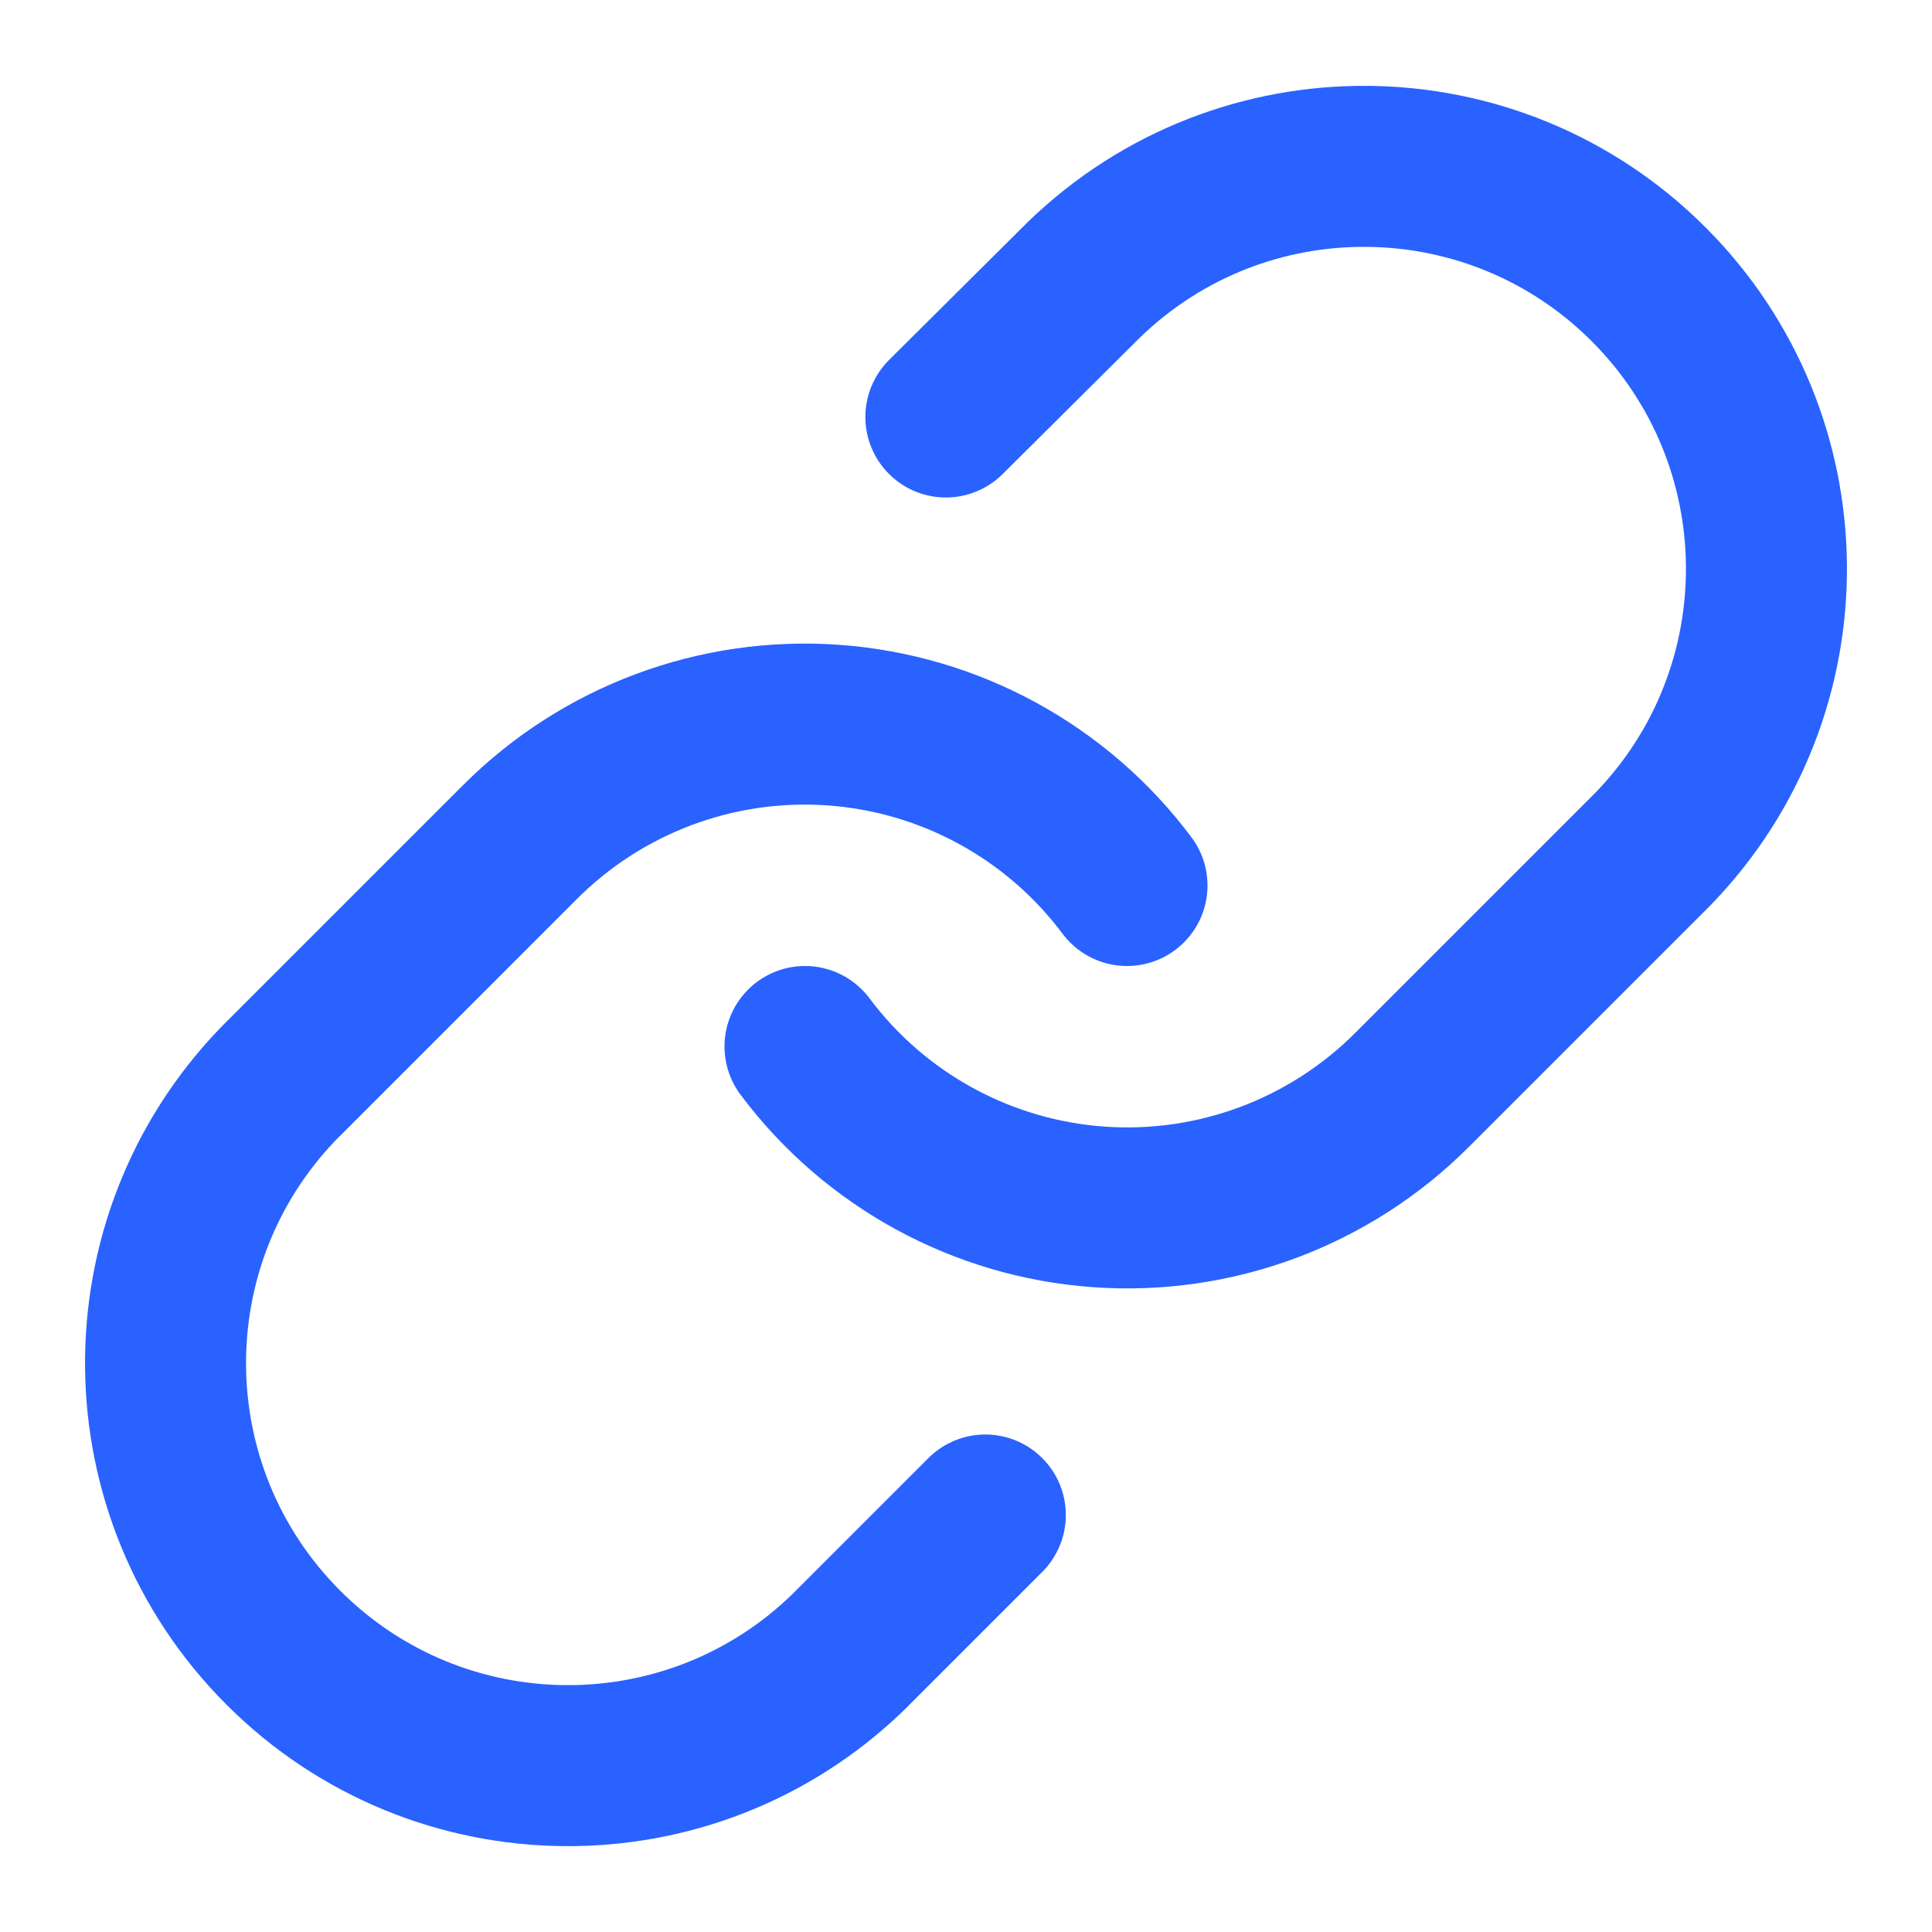
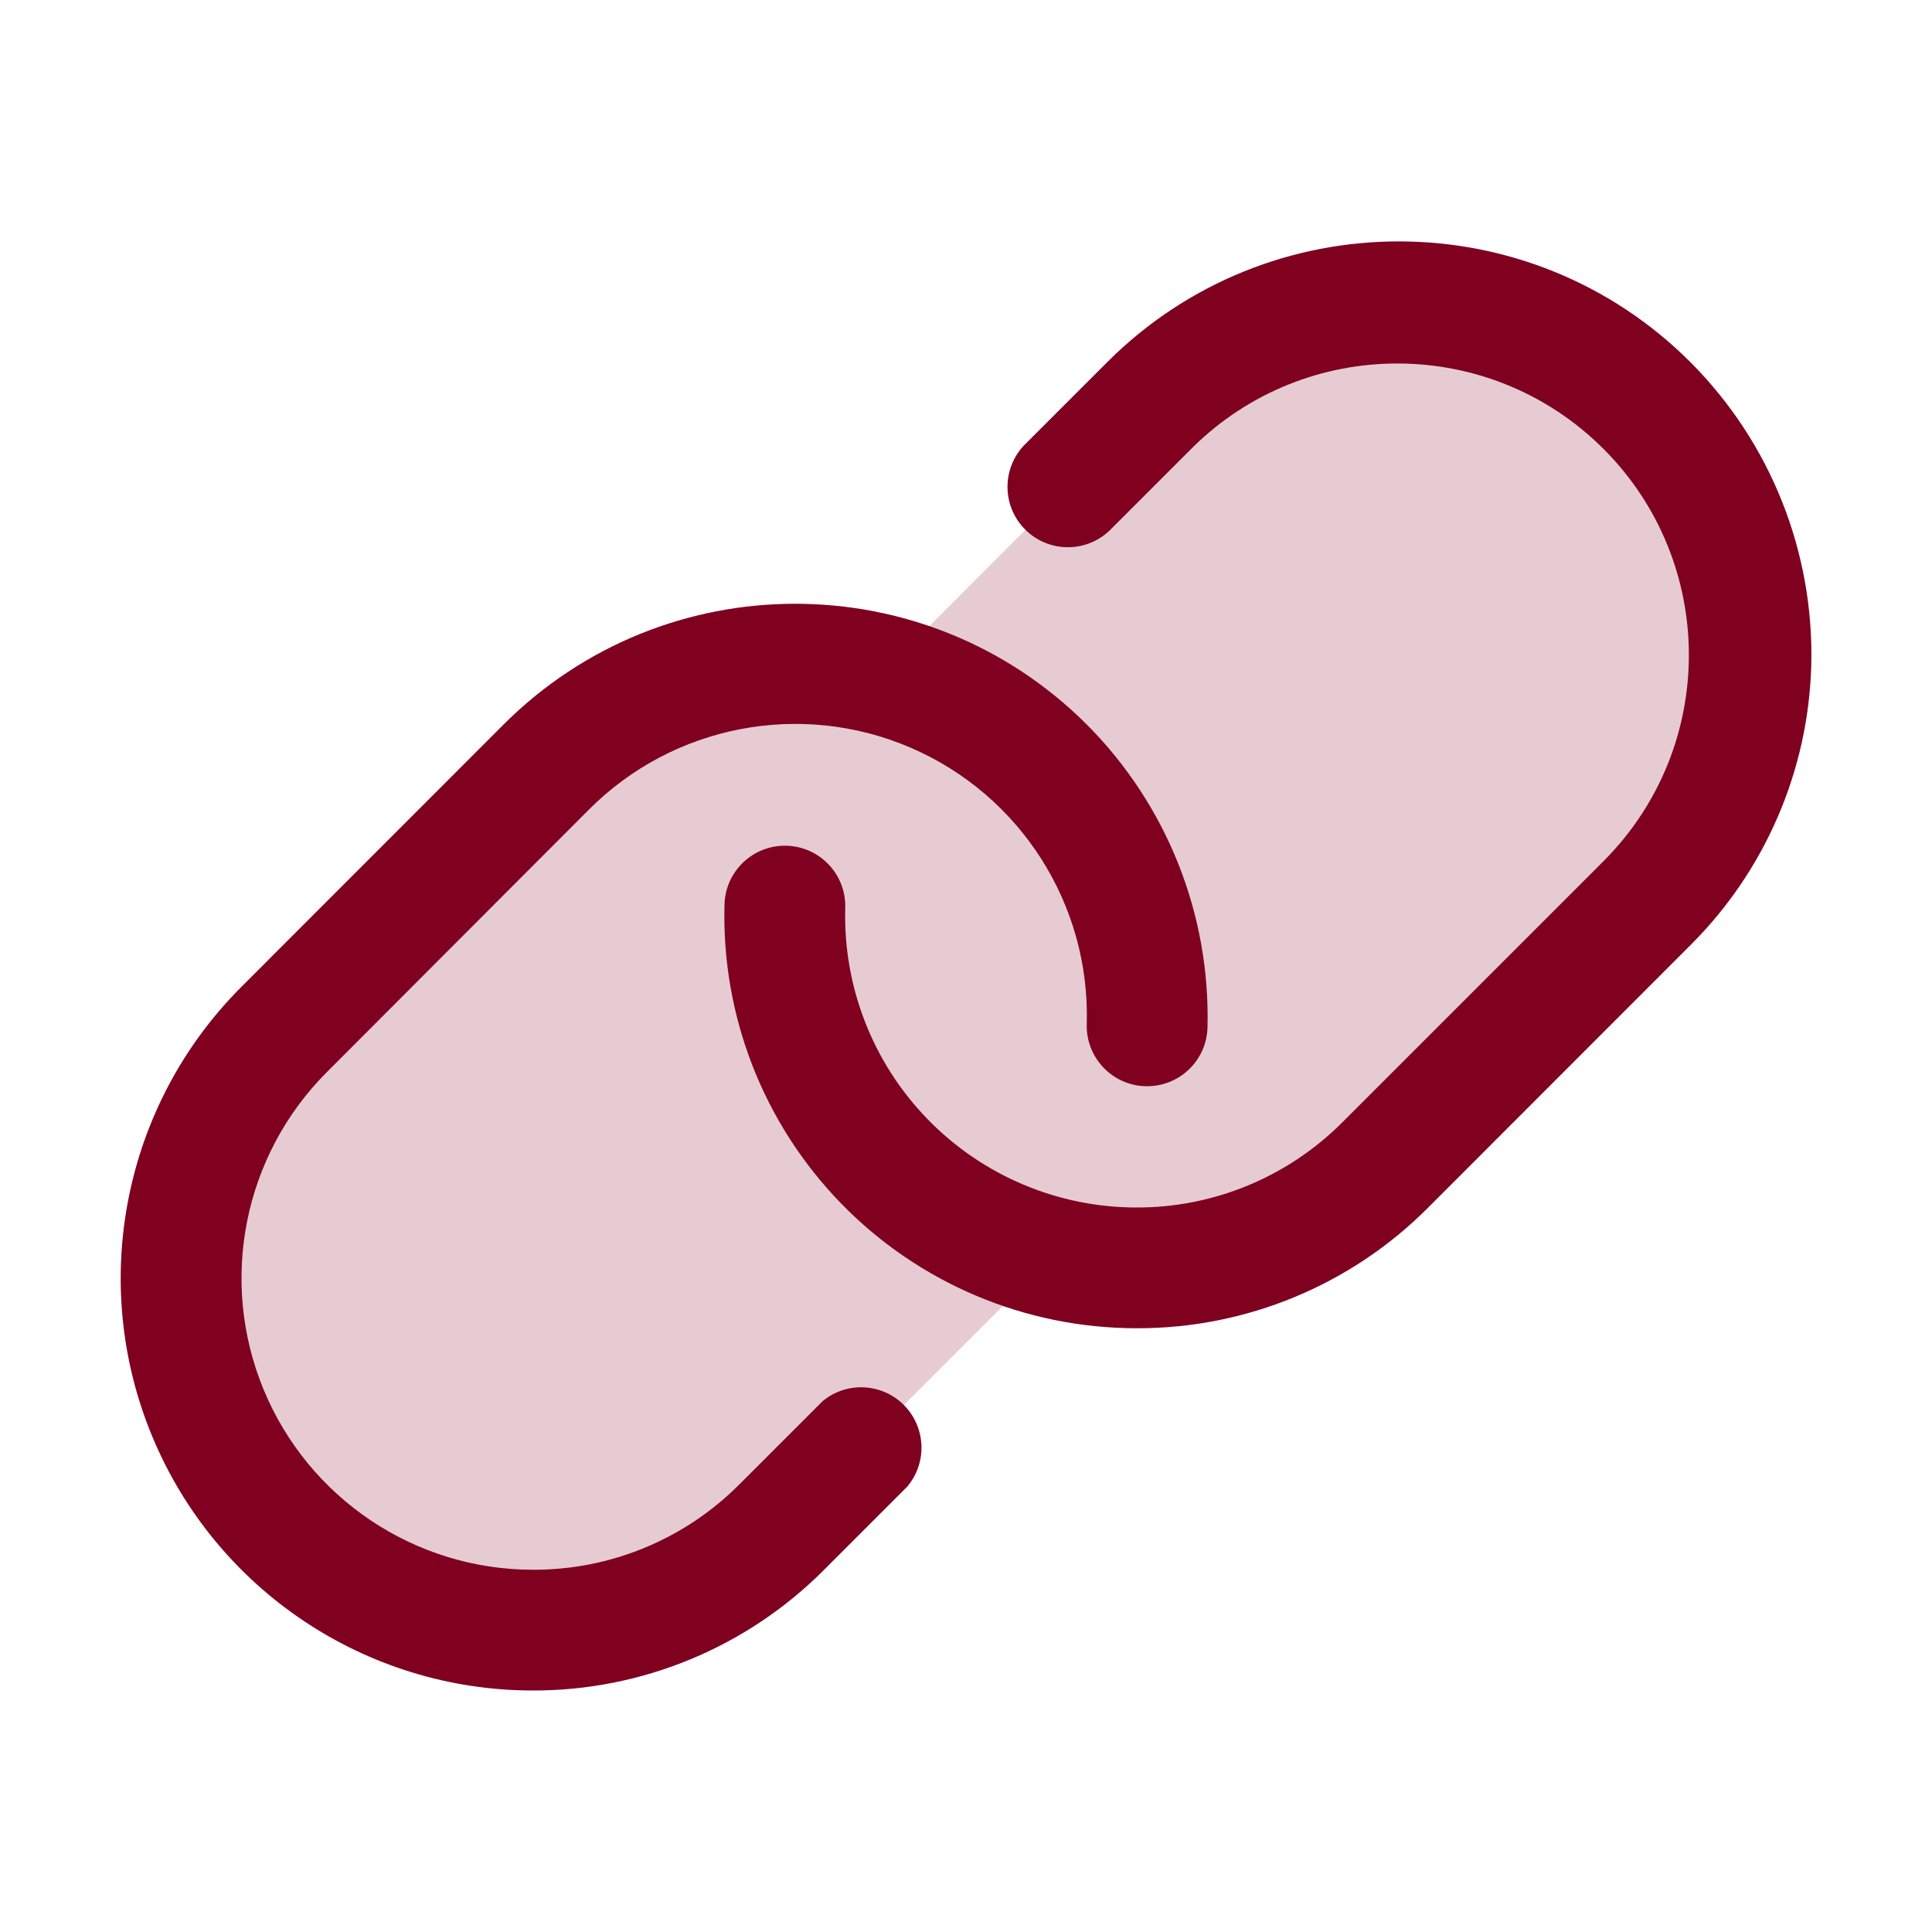
- <svg xmlns="http://www.w3.org/2000/svg" class="lucide lucide-link" width="24" height="24" viewBox="0 0 24 24" fill="none" stroke="#2962ff" stroke-width="2" stroke-linecap="round" stroke-linejoin="round">
-   <path d="M10 13a5 5 0 0 0 7.54.54l3-3a5 5 0 0 0-7.07-7.07l-1.72 1.71" />
-   <path d="M14 11a5 5 0 0 0-7.54-.54l-3 3a5 5 0 0 0 7.07 7.07l1.71-1.71" />
+ <svg xmlns="http://www.w3.org/2000/svg" viewBox="0 0 256 256" fill="#800020">
+   <path d="M218.34,119.6,183.6,154.34a46.58,46.58,0,0,1-44.31,12.26c-.31.34-.62.67-.95,1L103.6,202.34A46.63,46.63,0,1,1,37.66,136.4L72.4,101.66A46.6,46.6,0,0,1,116.71,89.4c.31-.34.62-.67,1-1L152.4,53.66a46.63,46.63,0,0,1,65.94,65.94Z" opacity="0.2" />
+   <path d="M240,88.23a54.43,54.43,0,0,1-16,37L189.25,160a54.27,54.27,0,0,1-38.63,16h-.05A54.63,54.63,0,0,1,96,119.84a8,8,0,0,1,16,.45A38.62,38.62,0,0,0,150.58,160h0a38.39,38.39,0,0,0,27.31-11.31l34.75-34.75a38.63,38.63,0,0,0-54.63-54.63l-11,11A8,8,0,0,1,135.7,59l11-11A54.65,54.65,0,0,1,224,48,54.86,54.86,0,0,1,240,88.23ZM109,185.66l-11,11A38.41,38.41,0,0,1,70.6,208h0a38.63,38.63,0,0,1-27.29-65.94L78,107.31A38.63,38.63,0,0,1,144,135.71a8,8,0,0,0,7.78,8.22H152a8,8,0,0,0,8-7.78A54.86,54.86,0,0,0,144,96a54.65,54.65,0,0,0-77.27,0L32,130.75A54.62,54.62,0,0,0,70.56,224h0a54.28,54.28,0,0,0,38.64-16l11-11A8,8,0,0,0,109,185.66Z" />
</svg>
